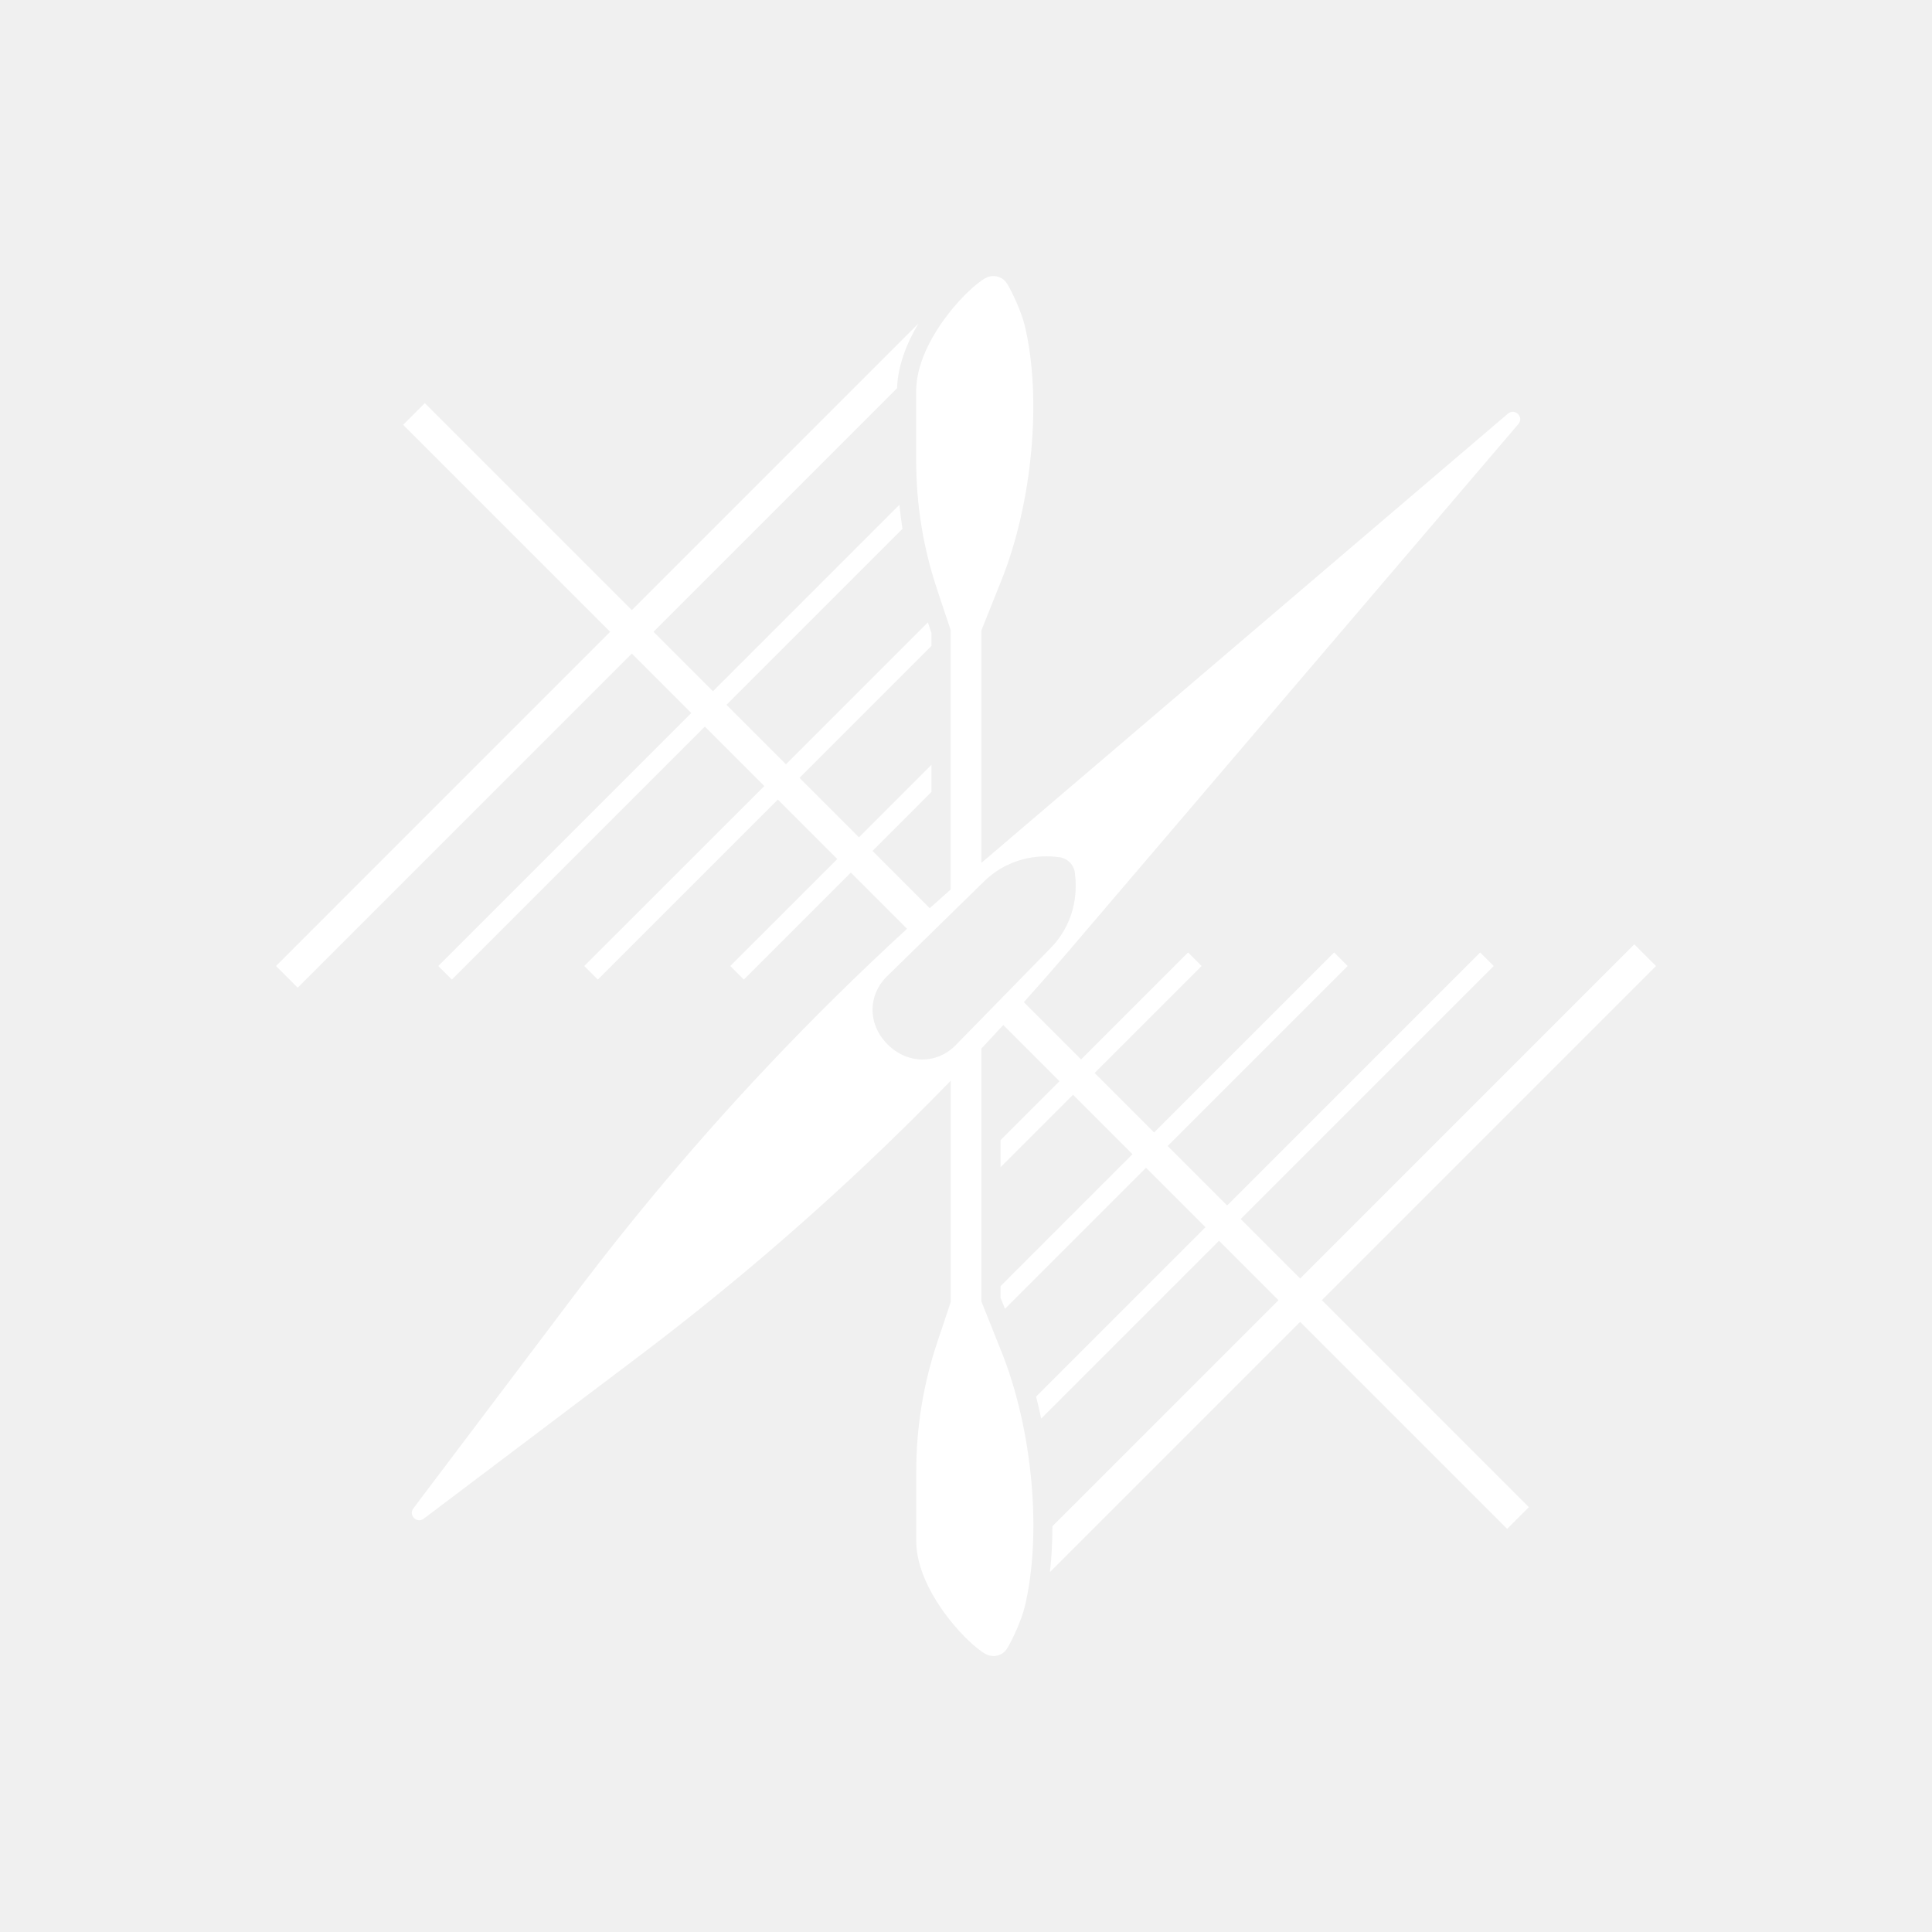
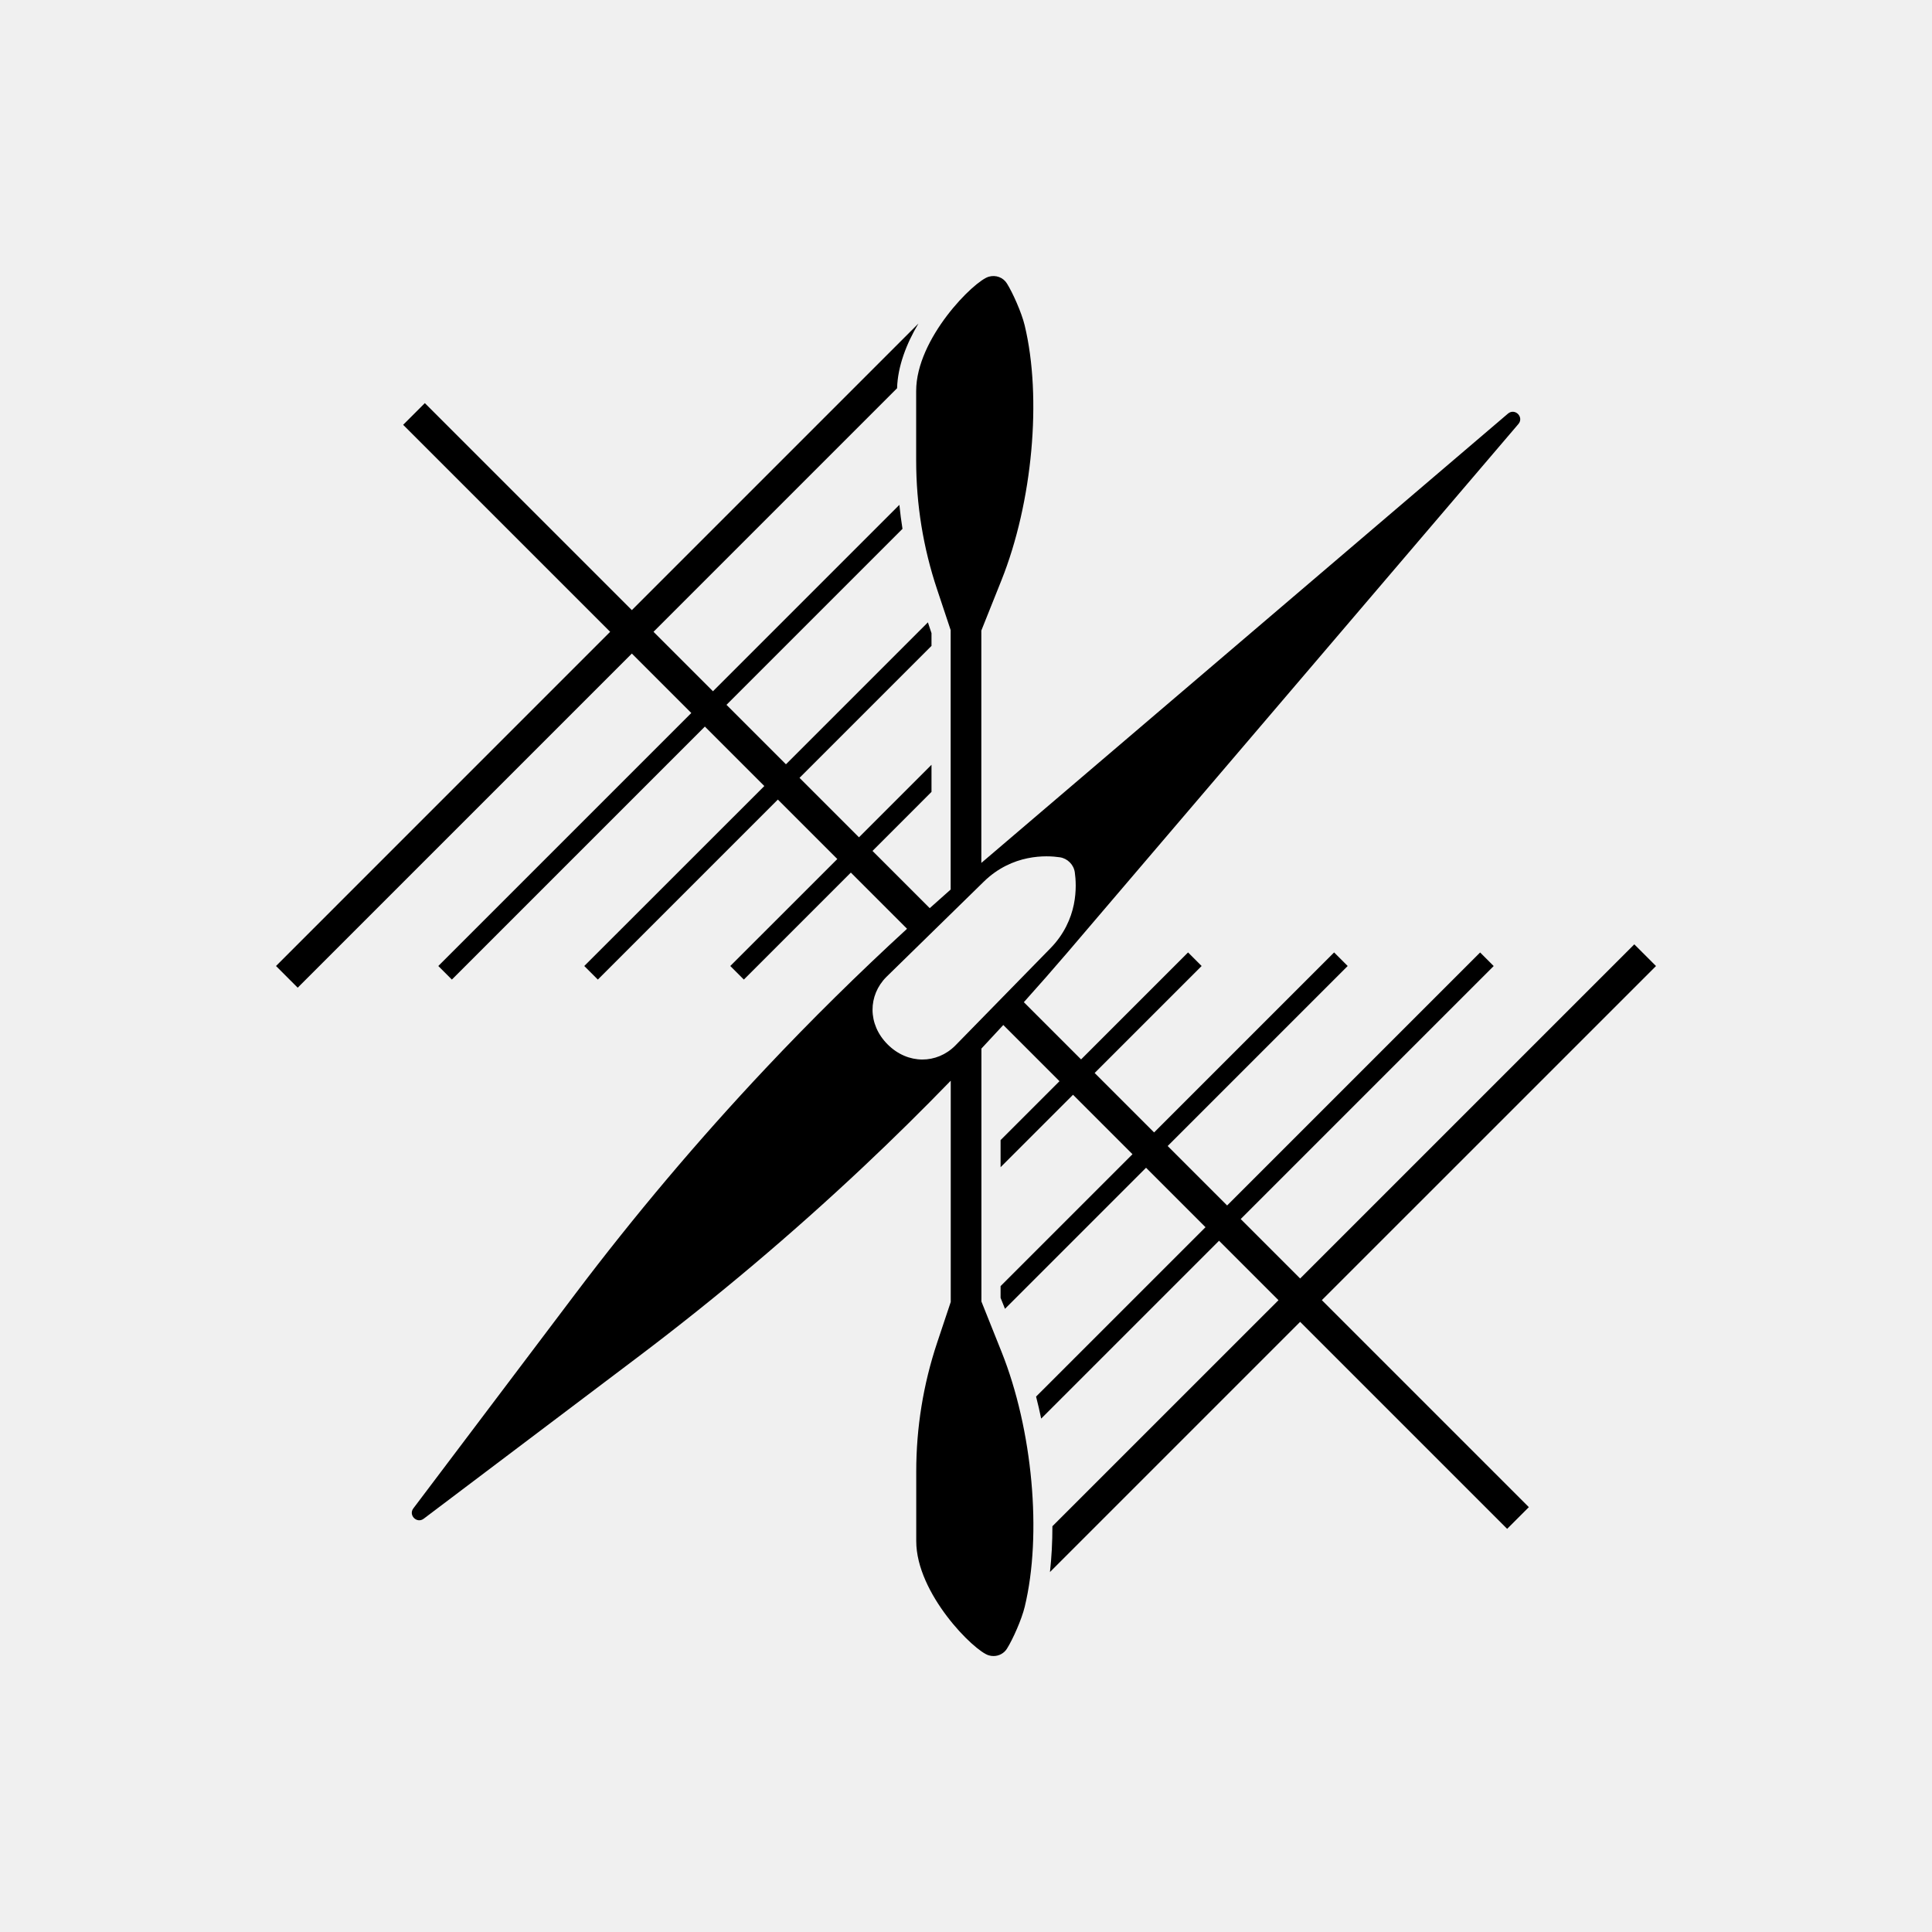
<svg xmlns="http://www.w3.org/2000/svg" width="252" height="252" viewBox="0 0 252 252" fill="none">
-   <path d="M196.69 53.95L128 112.555V82.245L130.62 75.695C134.685 65.535 135.93 51.855 133.65 42.425C133.255 40.785 132.1 38.19 131.335 36.97C130.84 36.18 129.885 35.825 128.96 36.095C127.045 36.645 119.5 44.14 119.5 51V60.065C119.5 65.79 120.415 71.445 122.23 76.875L124 82.19V116.025C123.085 116.83 122.18 117.64 121.27 118.455L113.805 110.99L121.5 103.29V99.755L112.04 109.215L104.285 101.46L121.5 84.245V82.585L121.03 81.175L102.515 99.69L94.76 91.935L117.715 68.98C117.545 67.94 117.42 66.9 117.31 65.85L92.995 90.165L85.24 82.41L117.01 50.64C117.095 47.77 118.23 44.825 119.795 42.2L82.415 79.58L55.415 52.58L52.585 55.41L79.585 82.41L36 126L38.83 128.83L82.415 85.245L90.17 93L57.17 126L58.94 127.77L91.94 94.77L99.695 102.525L76.21 126L77.98 127.77L101.46 104.29L109.215 112.045L95.255 126L97.025 127.77L110.98 113.815L118.31 121.145C111.935 126.993 105.776 133.072 99.845 139.37C91.037 148.729 82.744 158.558 75 168.815L53.915 196.745C53.58 197.19 53.695 197.695 54.005 198.005C54.315 198.315 54.82 198.43 55.265 198.095L83.195 177.01C93.453 169.267 103.282 160.974 112.64 152.165C116.515 148.52 120.305 144.78 124.01 140.96V169.82L122.235 175.135C120.427 180.555 119.507 186.231 119.51 191.945V201.01C119.51 207.865 127.055 215.365 128.97 215.915C129.175 215.975 129.385 216.005 129.585 216.005C130.295 216.005 130.96 215.655 131.345 215.04C132.11 213.82 133.265 211.225 133.66 209.58C135.94 200.15 134.695 186.465 130.63 176.31L128.01 169.76V136.77C128.97 135.75 129.92 134.725 130.865 133.695L138.195 141.025L130.51 148.71V152.245L139.96 142.795L147.715 150.55L130.51 167.755V169.28L131.085 170.715L149.485 152.315L157.24 160.07L135.14 182.165C135.385 183.11 135.605 184.07 135.805 185.035L159.005 161.835L166.76 169.59L137.27 199.075C137.27 201.13 137.165 203.135 136.95 205.05L169.585 172.415L196.585 199.415L199.415 196.585L172.415 169.585L216 126.005L213.17 123.175L169.585 166.76L161.83 159.005L194.83 126.005L193.06 124.235L160.06 157.235L152.305 149.48L175.785 126L174.015 124.23L150.535 147.71L142.78 139.955L156.735 126L154.965 124.23L141.01 138.185L133.545 130.72C135.455 128.595 137.34 126.445 139.2 124.275L198.05 55.31C198.435 54.86 198.32 54.325 198 54C197.675 53.68 197.145 53.565 196.69 53.95ZM140.19 113.77C140.315 114.645 140.43 116.195 140.065 117.985C139.695 119.78 138.82 121.84 137.02 123.68L124.585 136.395C122.2 138.78 118.43 138.875 115.78 136.23C113.13 133.585 113.23 129.81 115.615 127.425L128.33 114.99C130.17 113.19 132.23 112.315 134.025 111.945C135.82 111.575 137.37 111.69 138.24 111.82C138.745 111.895 139.195 112.135 139.535 112.48C139.875 112.815 140.115 113.265 140.19 113.77Z" fill="white" />
+   <path d="M196.69 53.95L128 112.555V82.245L130.62 75.695C134.685 65.535 135.93 51.855 133.65 42.425C133.255 40.785 132.1 38.19 131.335 36.97C130.84 36.18 129.885 35.825 128.96 36.095C127.045 36.645 119.5 44.14 119.5 51V60.065C119.5 65.79 120.415 71.445 122.23 76.875L124 82.19V116.025C123.085 116.83 122.18 117.64 121.27 118.455L113.805 110.99L121.5 103.29V99.755L112.04 109.215L104.285 101.46L121.5 84.245V82.585L121.03 81.175L102.515 99.69L94.76 91.935L117.715 68.98C117.545 67.94 117.42 66.9 117.31 65.85L92.995 90.165L85.24 82.41L117.01 50.64C117.095 47.77 118.23 44.825 119.795 42.2L82.415 79.58L55.415 52.58L52.585 55.41L79.585 82.41L36 126L38.83 128.83L82.415 85.245L90.17 93L57.17 126L58.94 127.77L91.94 94.77L99.695 102.525L76.21 126L77.98 127.77L101.46 104.29L109.215 112.045L95.255 126L97.025 127.77L110.98 113.815L118.31 121.145C111.935 126.993 105.776 133.072 99.845 139.37C91.037 148.729 82.744 158.558 75 168.815L53.915 196.745C53.58 197.19 53.695 197.695 54.005 198.005C54.315 198.315 54.82 198.43 55.265 198.095L83.195 177.01C93.453 169.267 103.282 160.974 112.64 152.165C116.515 148.52 120.305 144.78 124.01 140.96V169.82L122.235 175.135C120.427 180.555 119.507 186.231 119.51 191.945V201.01C119.51 207.865 127.055 215.365 128.97 215.915C129.175 215.975 129.385 216.005 129.585 216.005C130.295 216.005 130.96 215.655 131.345 215.04C132.11 213.82 133.265 211.225 133.66 209.58C135.94 200.15 134.695 186.465 130.63 176.31L128.01 169.76V136.77C128.97 135.75 129.92 134.725 130.865 133.695L138.195 141.025L130.51 148.71V152.245L139.96 142.795L147.715 150.55L130.51 167.755V169.28L131.085 170.715L149.485 152.315L157.24 160.07L135.14 182.165C135.385 183.11 135.605 184.07 135.805 185.035L159.005 161.835L166.76 169.59L137.27 199.075C137.27 201.13 137.165 203.135 136.95 205.05L169.585 172.415L196.585 199.415L199.415 196.585L172.415 169.585L216 126.005L213.17 123.175L169.585 166.76L161.83 159.005L194.83 126.005L193.06 124.235L160.06 157.235L152.305 149.48L175.785 126L174.015 124.23L150.535 147.71L142.78 139.955L156.735 126L154.965 124.23L141.01 138.185L133.545 130.72C135.455 128.595 137.34 126.445 139.2 124.275L198.05 55.31C198.435 54.86 198.32 54.325 198 54C197.675 53.68 197.145 53.565 196.69 53.95ZM140.19 113.77C140.315 114.645 140.43 116.195 140.065 117.985C139.695 119.78 138.82 121.84 137.02 123.68L124.585 136.395C122.2 138.78 118.43 138.875 115.78 136.23C113.13 133.585 113.23 129.81 115.615 127.425L128.33 114.99C130.17 113.19 132.23 112.315 134.025 111.945C135.82 111.575 137.37 111.69 138.24 111.82C138.745 111.895 139.195 112.135 139.535 112.48C139.875 112.815 140.115 113.265 140.19 113.77Z" fill="black" />
</svg>
